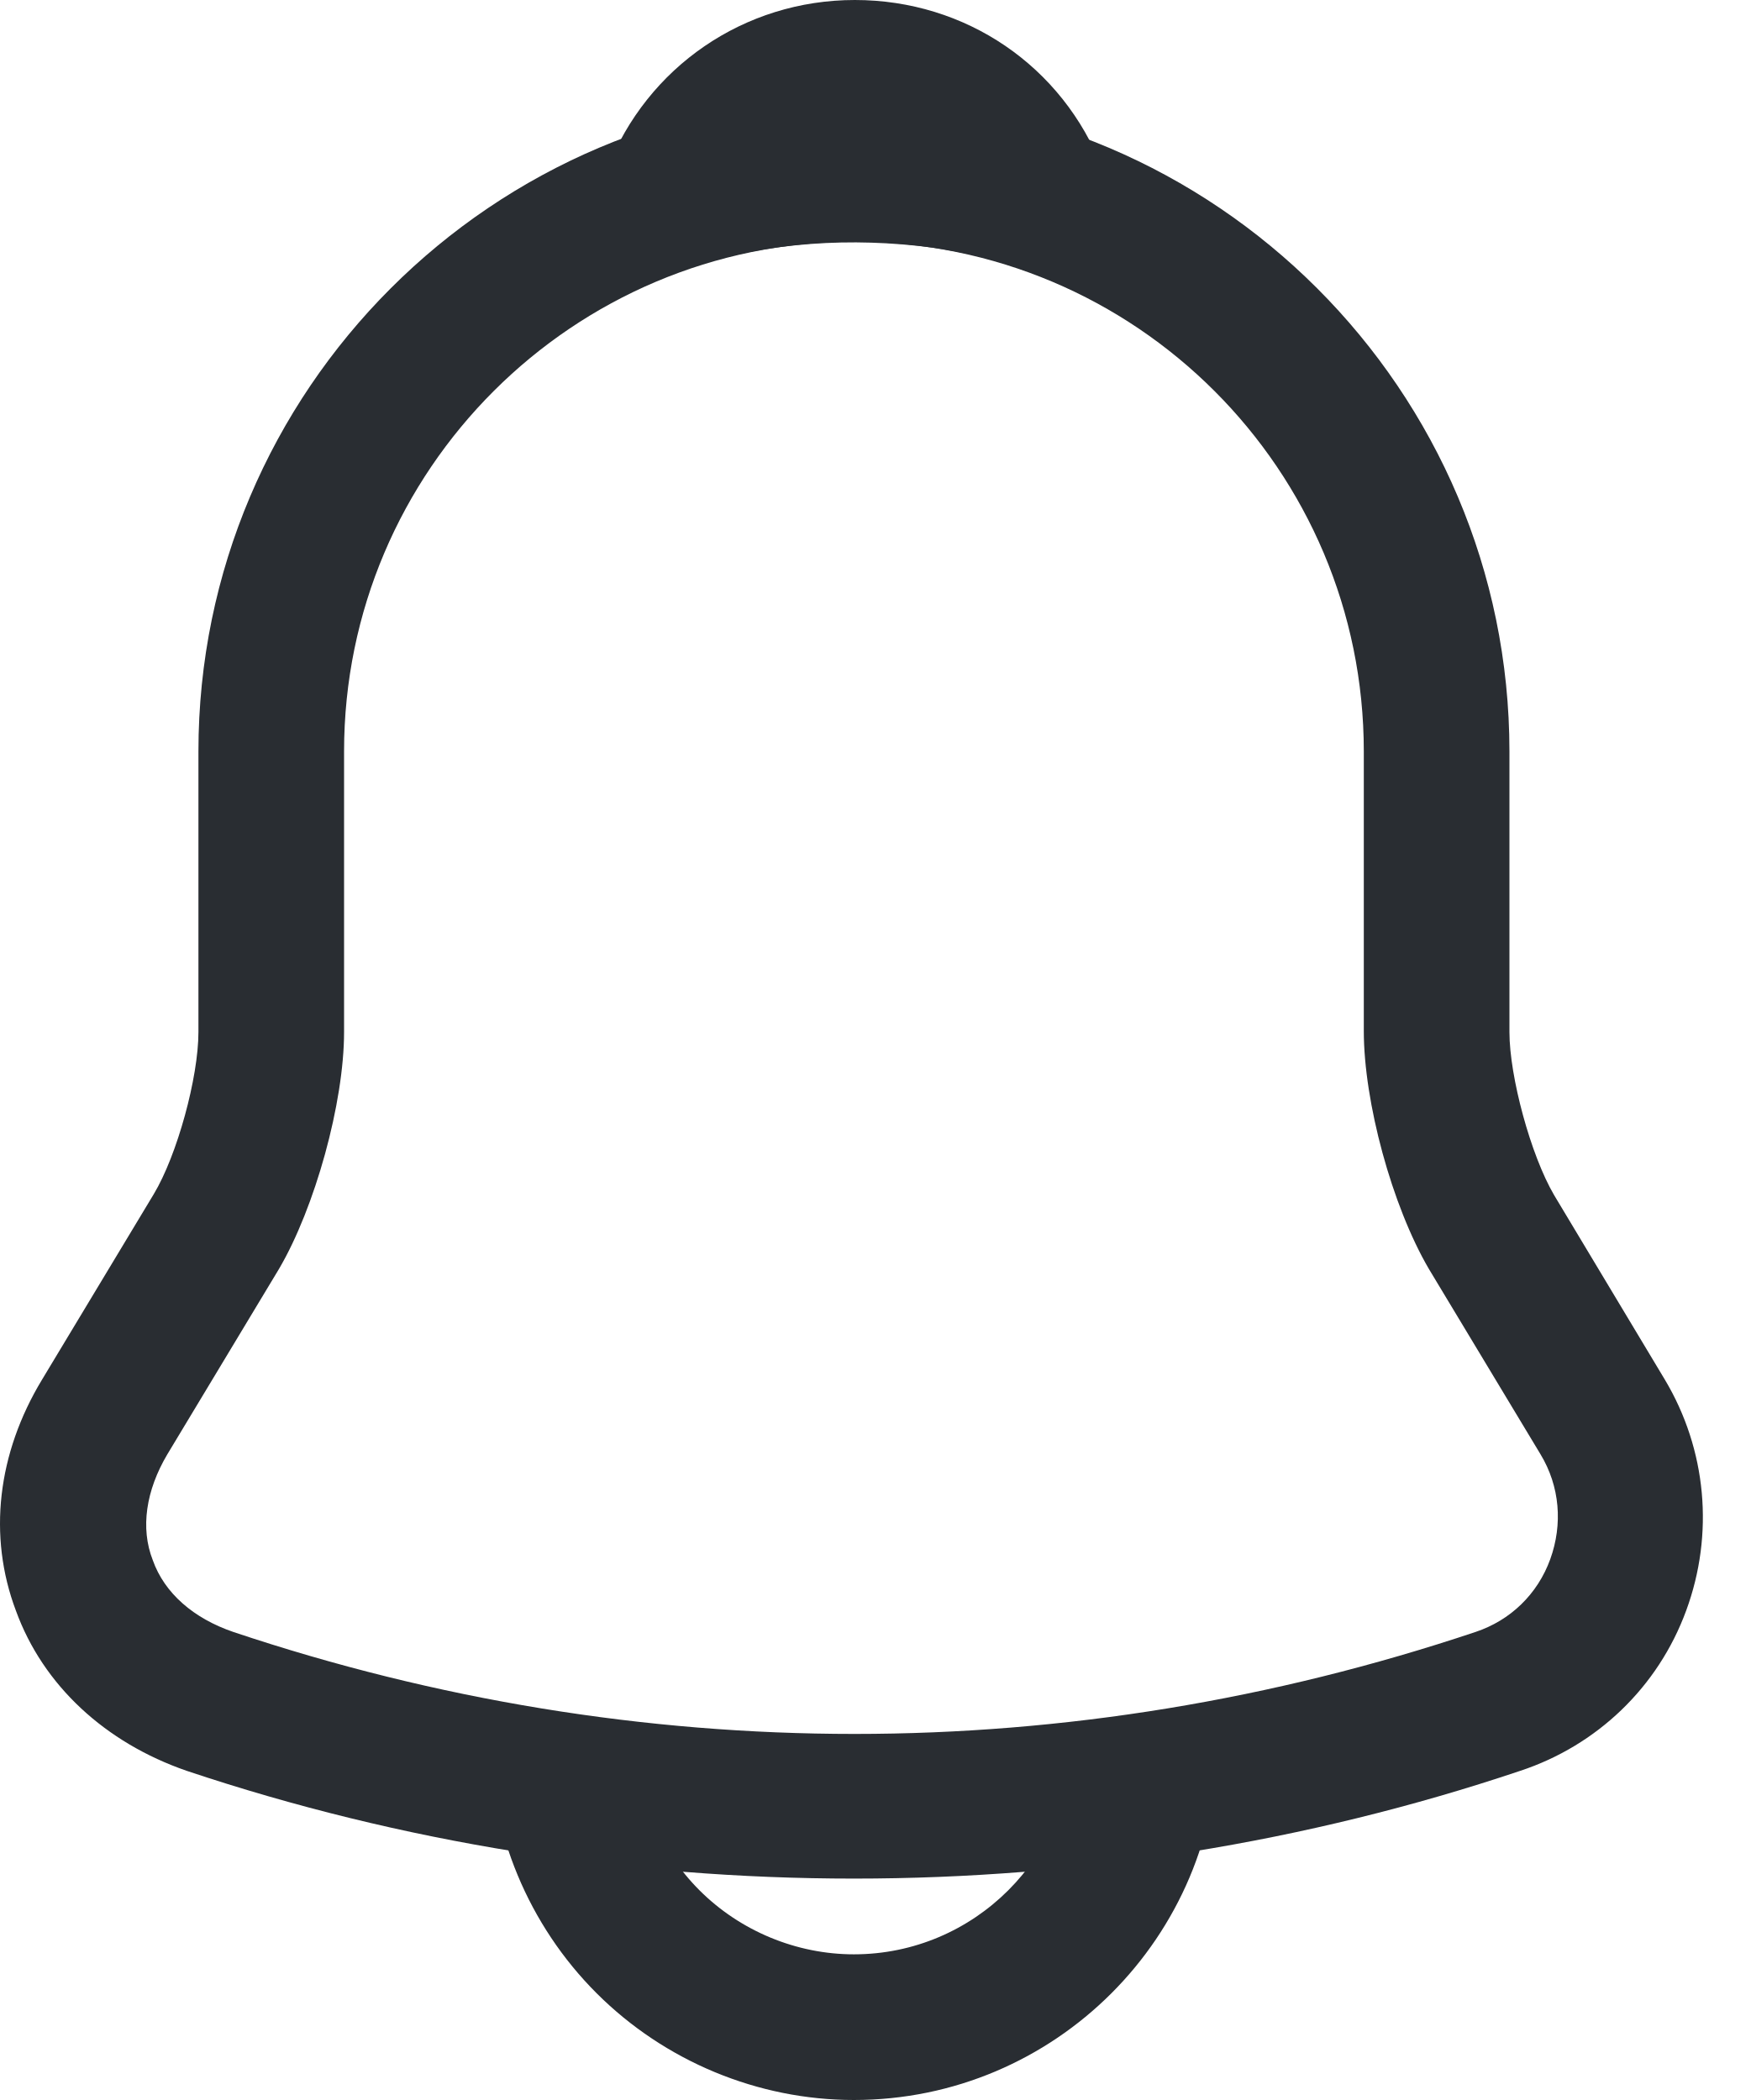
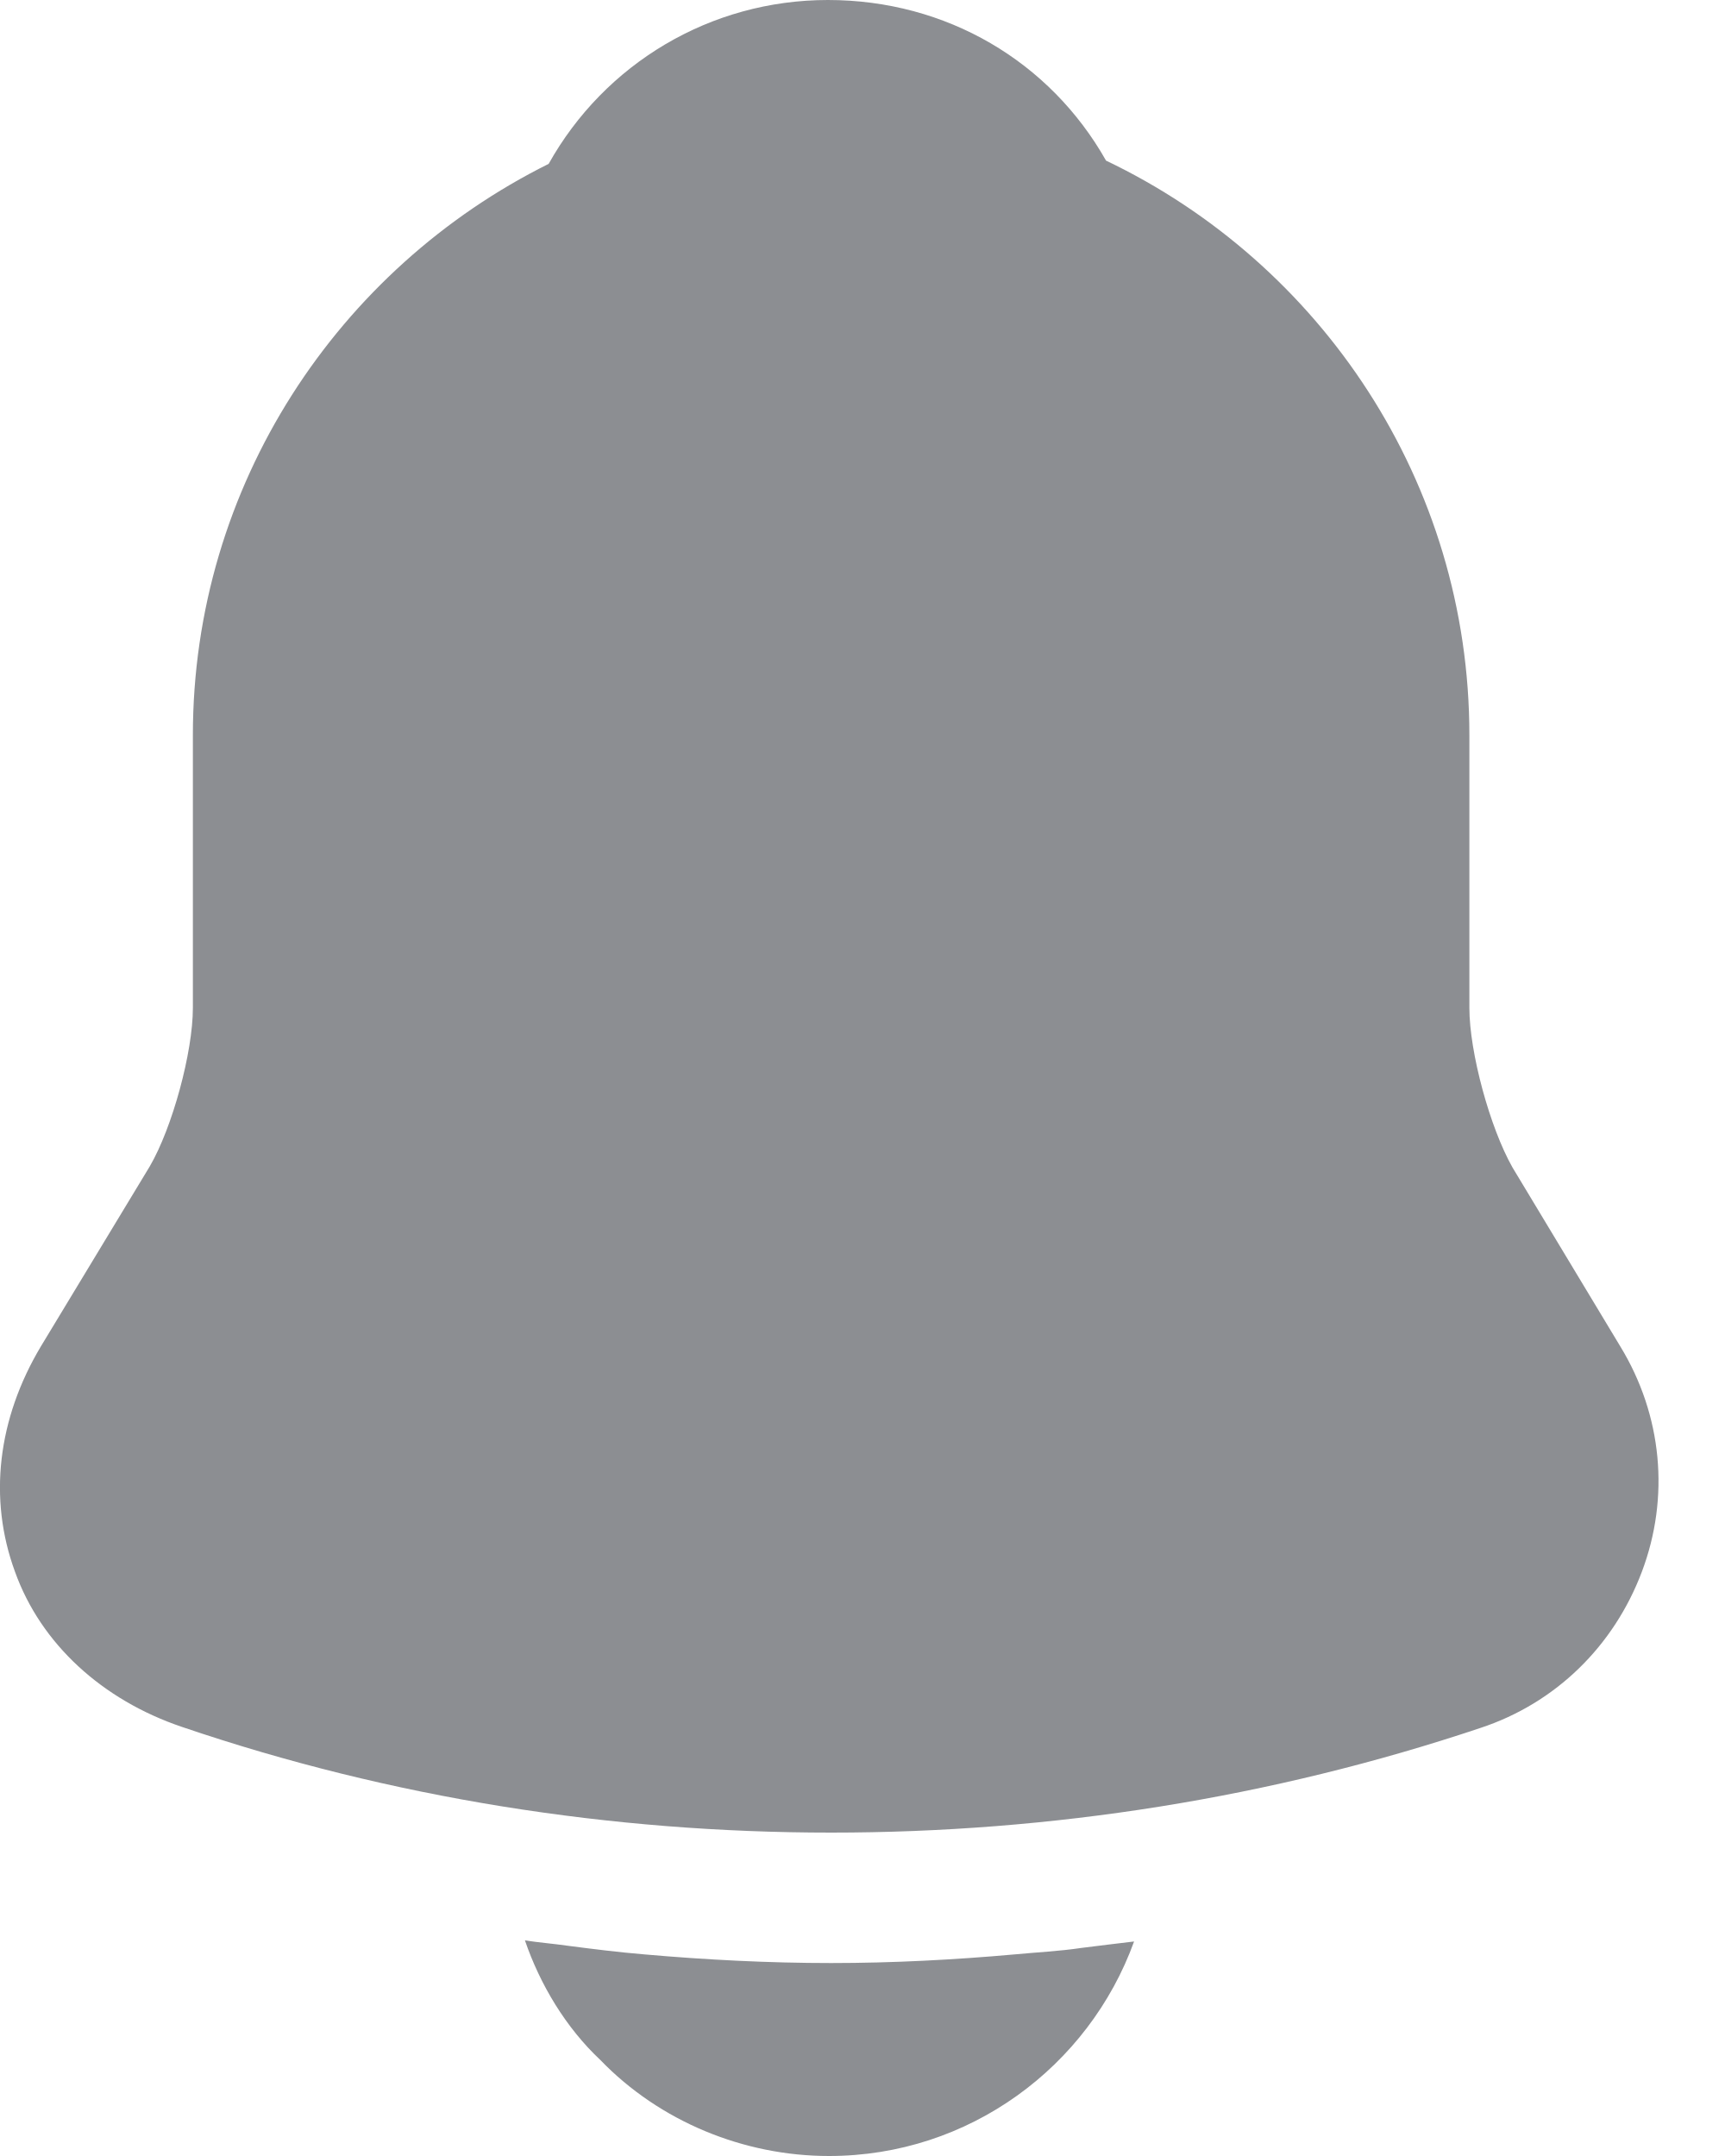
- <svg xmlns="http://www.w3.org/2000/svg" width="25" height="30" viewBox="0 0 25 30" fill="none">
-   <path d="M12.196 26.837C8.964 26.837 5.733 26.324 2.668 25.298C1.503 24.896 0.615 24.077 0.227 23.009C-0.176 21.941 -0.037 20.762 0.601 19.708L2.196 17.059C2.529 16.505 2.834 15.395 2.834 14.743V10.735C2.834 5.575 7.037 1.373 12.196 1.373C17.356 1.373 21.558 5.575 21.558 10.735V14.743C21.558 15.381 21.863 16.505 22.196 17.073L23.777 19.708C24.374 20.707 24.485 21.914 24.082 23.009C23.68 24.105 22.806 24.937 21.711 25.298C18.659 26.324 15.428 26.837 12.196 26.837ZM12.196 3.453C8.188 3.453 4.914 6.713 4.914 10.735V14.743C4.914 15.755 4.498 17.253 3.985 18.127L2.39 20.776C2.085 21.29 2.002 21.83 2.182 22.288C2.349 22.76 2.765 23.12 3.333 23.314C9.131 25.256 15.275 25.256 21.073 23.314C21.572 23.148 21.96 22.774 22.141 22.274C22.321 21.775 22.279 21.234 22.002 20.776L20.407 18.127C19.88 17.226 19.478 15.742 19.478 14.729V10.735C19.478 6.713 16.218 3.453 12.196 3.453Z" fill="#292D32" />
-   <path d="M14.775 3.828C14.678 3.828 14.581 3.814 14.484 3.786C14.082 3.675 13.694 3.592 13.319 3.537C12.14 3.384 11.003 3.467 9.935 3.786C9.546 3.911 9.13 3.786 8.867 3.495C8.603 3.204 8.52 2.788 8.673 2.413C9.241 0.957 10.628 0 12.209 0C13.791 0 15.178 0.943 15.746 2.413C15.885 2.788 15.816 3.204 15.552 3.495C15.344 3.717 15.053 3.828 14.775 3.828Z" fill="#292D32" />
-   <path d="M12.195 30C10.822 30 9.491 29.445 8.52 28.474C7.549 27.503 6.994 26.172 6.994 24.799H9.075C9.075 25.617 9.408 26.422 9.99 27.004C10.573 27.587 11.377 27.919 12.195 27.919C13.915 27.919 15.316 26.519 15.316 24.799H17.397C17.397 27.67 15.066 30 12.195 30Z" fill="#292D32" />
+ <svg xmlns="http://www.w3.org/2000/svg" width="16" height="20" viewBox="0 0 16 20" fill="none">
+   <path d="M15.029 12.49L14.029 10.83C13.819 10.46 13.629 9.76 13.629 9.35V6.82C13.629 4.47 12.249 2.44 10.259 1.49C9.739 0.57 8.779 0 7.679 0C6.589 0 5.609 0.59 5.089 1.52C3.139 2.49 1.789 4.5 1.789 6.82V9.35C1.789 9.76 1.599 10.46 1.389 10.82L0.379 12.49C-0.021 13.16 -0.111 13.9 0.139 14.58C0.379 15.25 0.949 15.77 1.689 16.02C3.629 16.68 5.669 17 7.709 17C9.749 17 11.789 16.68 13.729 16.03C14.429 15.8 14.969 15.27 15.229 14.58C15.489 13.89 15.419 13.13 15.029 12.49Z" fill="#1B1E26" fill-opacity="0.5" />
+   <path d="M10.519 18.01C10.099 19.17 8.989 20 7.689 20C6.899 20 6.119 19.68 5.569 19.11C5.249 18.81 5.009 18.41 4.869 18C4.999 18.02 5.129 18.03 5.269 18.05C5.499 18.08 5.739 18.11 5.979 18.13C6.549 18.18 7.129 18.21 7.709 18.21C8.279 18.21 8.849 18.18 9.409 18.13C9.619 18.11 9.829 18.1 10.029 18.07C10.189 18.05 10.349 18.03 10.519 18.01Z" fill="#1B1E26" fill-opacity="0.5" />
</svg>
